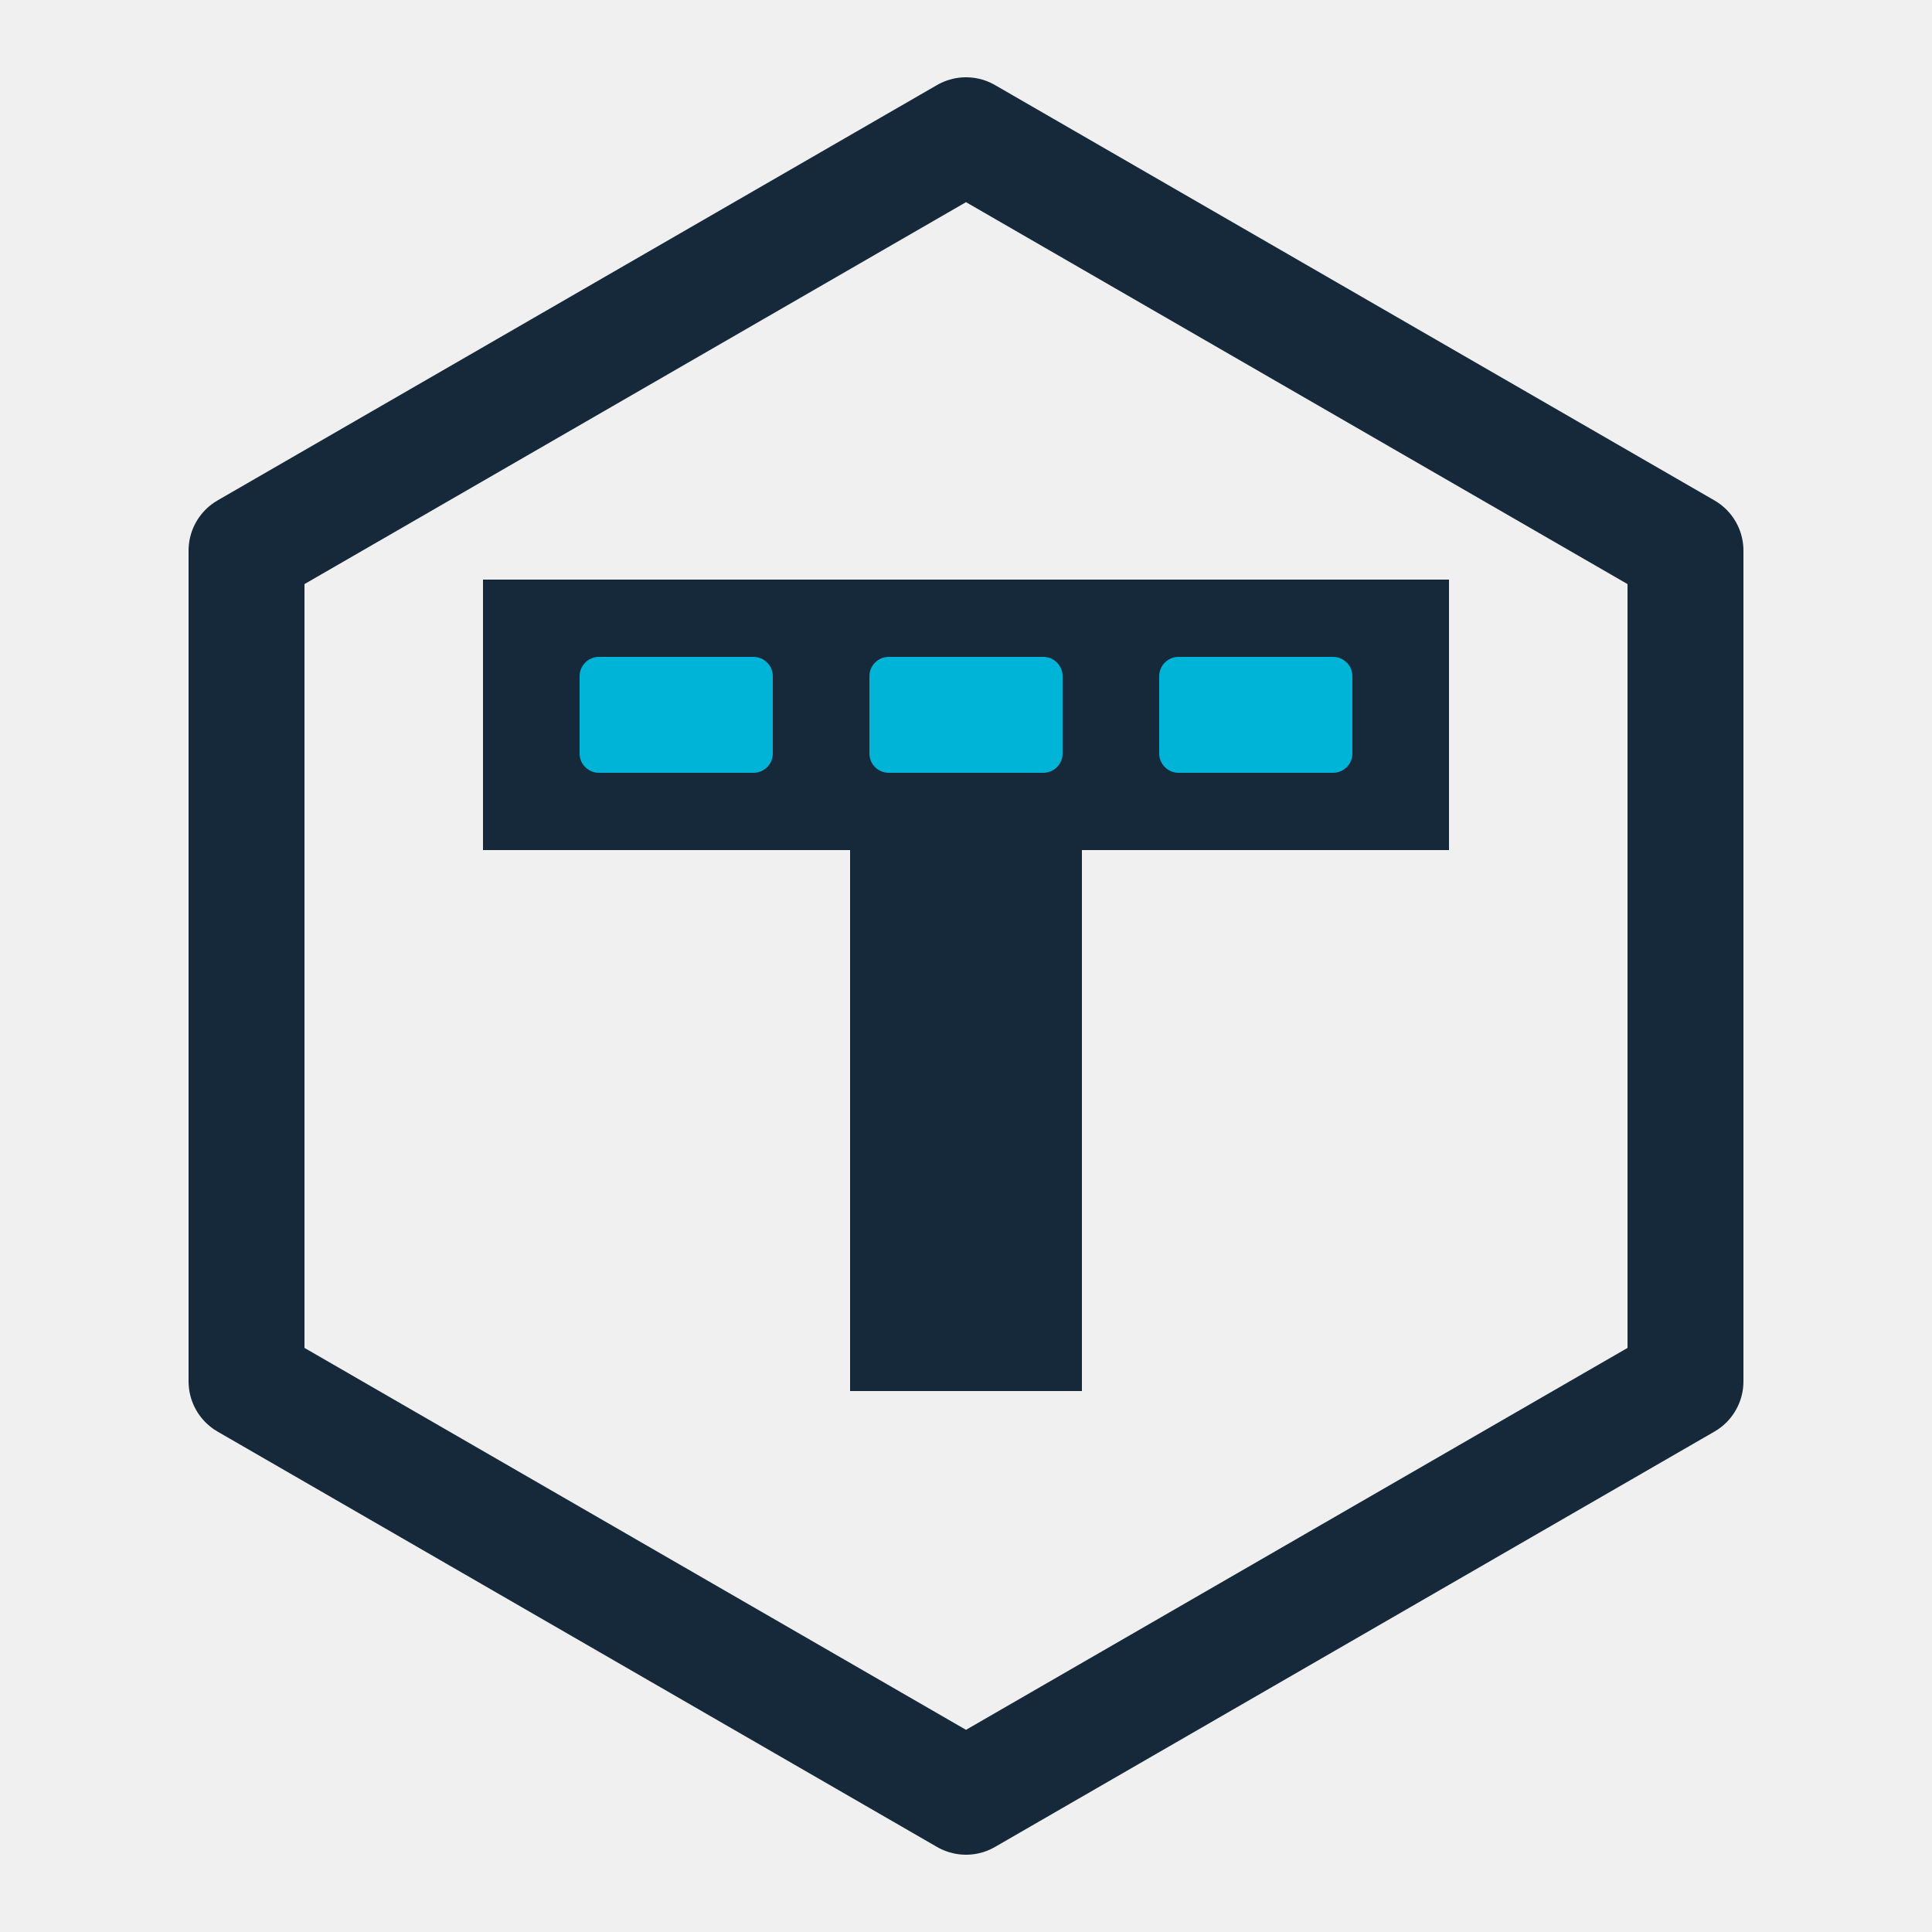
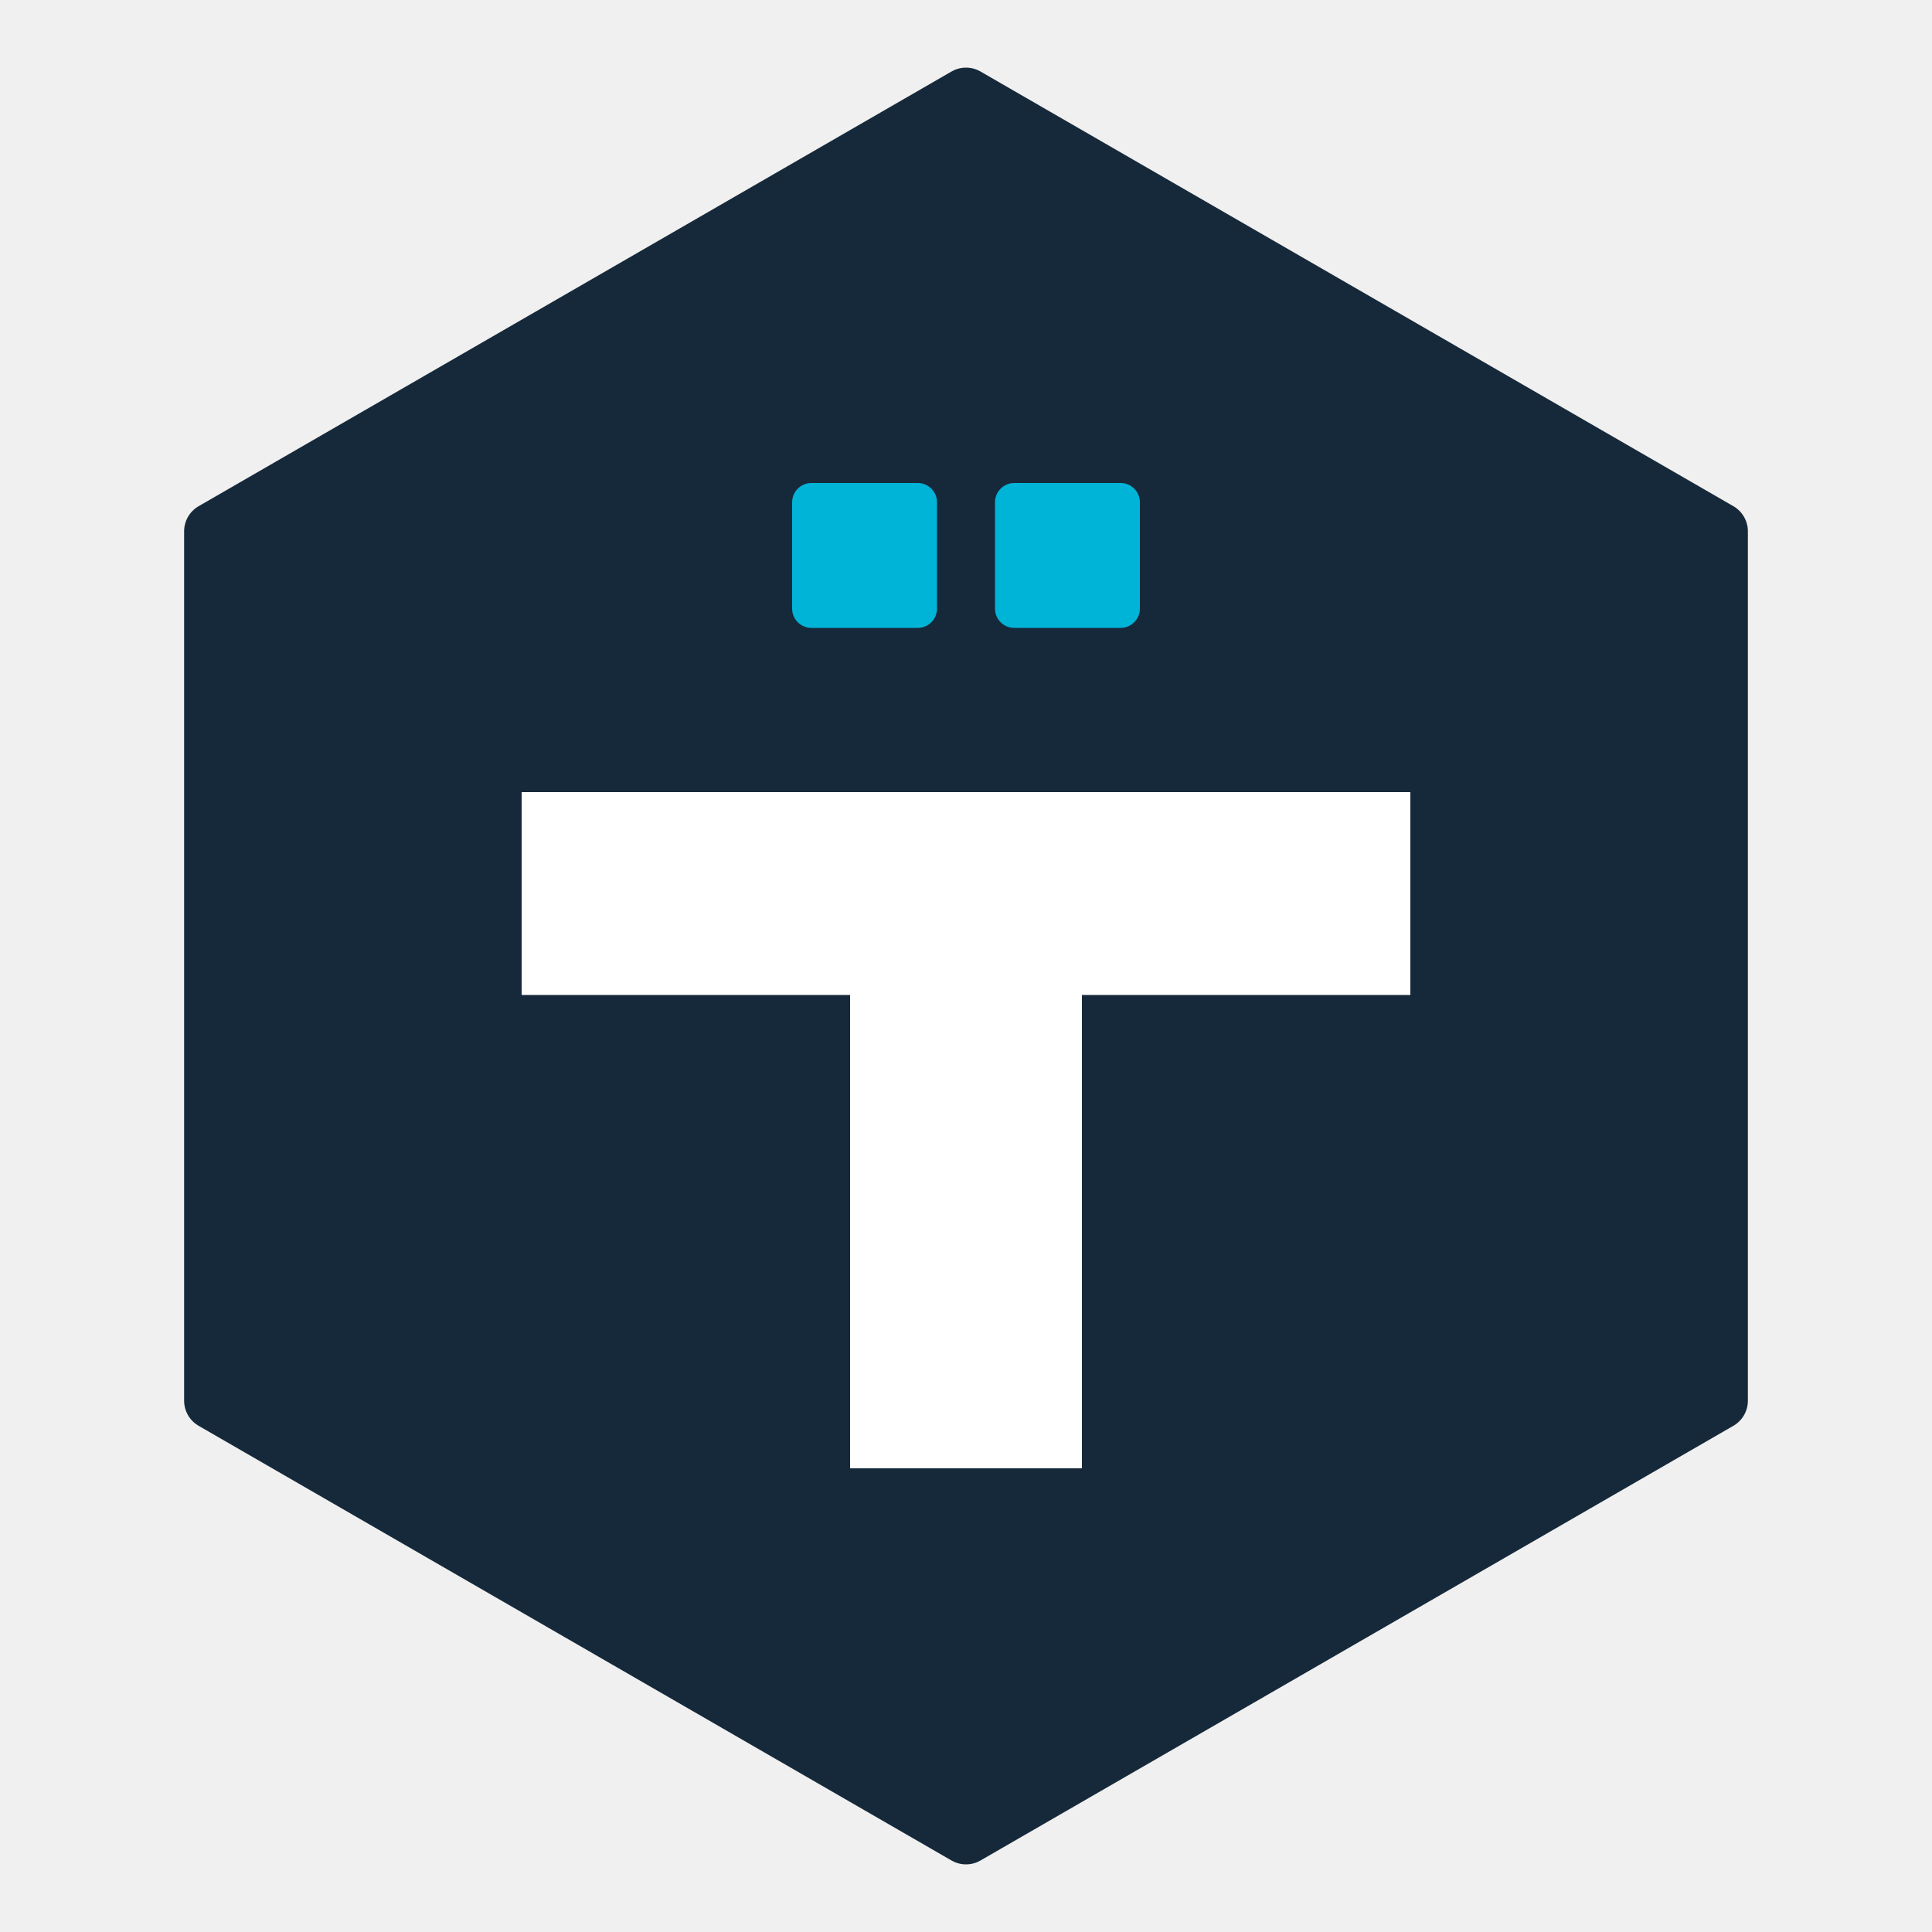
<svg xmlns="http://www.w3.org/2000/svg" viewBox="0 0 200 200" fill="none">
-   <path d="M100 14 L174.48 57 L174.48 143 L100 186 L25.52 143 L25.52 57 Z" fill="none" stroke="#16293A" stroke-width="12" stroke-linejoin="round" />
-   <rect x="50" y="60" width="100" height="28" fill="#16293A" />
-   <rect x="88" y="87.5" width="24" height="56.5" fill="#16293A" />
-   <rect x="60" y="68" width="20" height="12" rx="2" fill="#00B4D8" />
-   <rect x="90" y="68" width="20" height="12" rx="2" fill="#00B4D8" />
-   <rect x="120" y="68" width="20" height="12" rx="2" fill="#00B4D8" />
+   <path d="M100 10 L177.94 55 L177.94 145 L100 190 L22.06 145 L22.06 55 Z" fill="#16293A" stroke="#16293A" stroke-width="6" stroke-linejoin="round" />
+   <rect x="54" y="82" width="92" height="21" fill="#FFFFFF" />
+   <rect x="88" y="102.5" width="24" height="49.5" fill="#FFFFFF" />
+   <rect x="82" y="50" width="15" height="15" rx="2" fill="#00B4D8" />
+   <rect x="103" y="50" width="15" height="15" rx="2" fill="#00B4D8" />
</svg>
